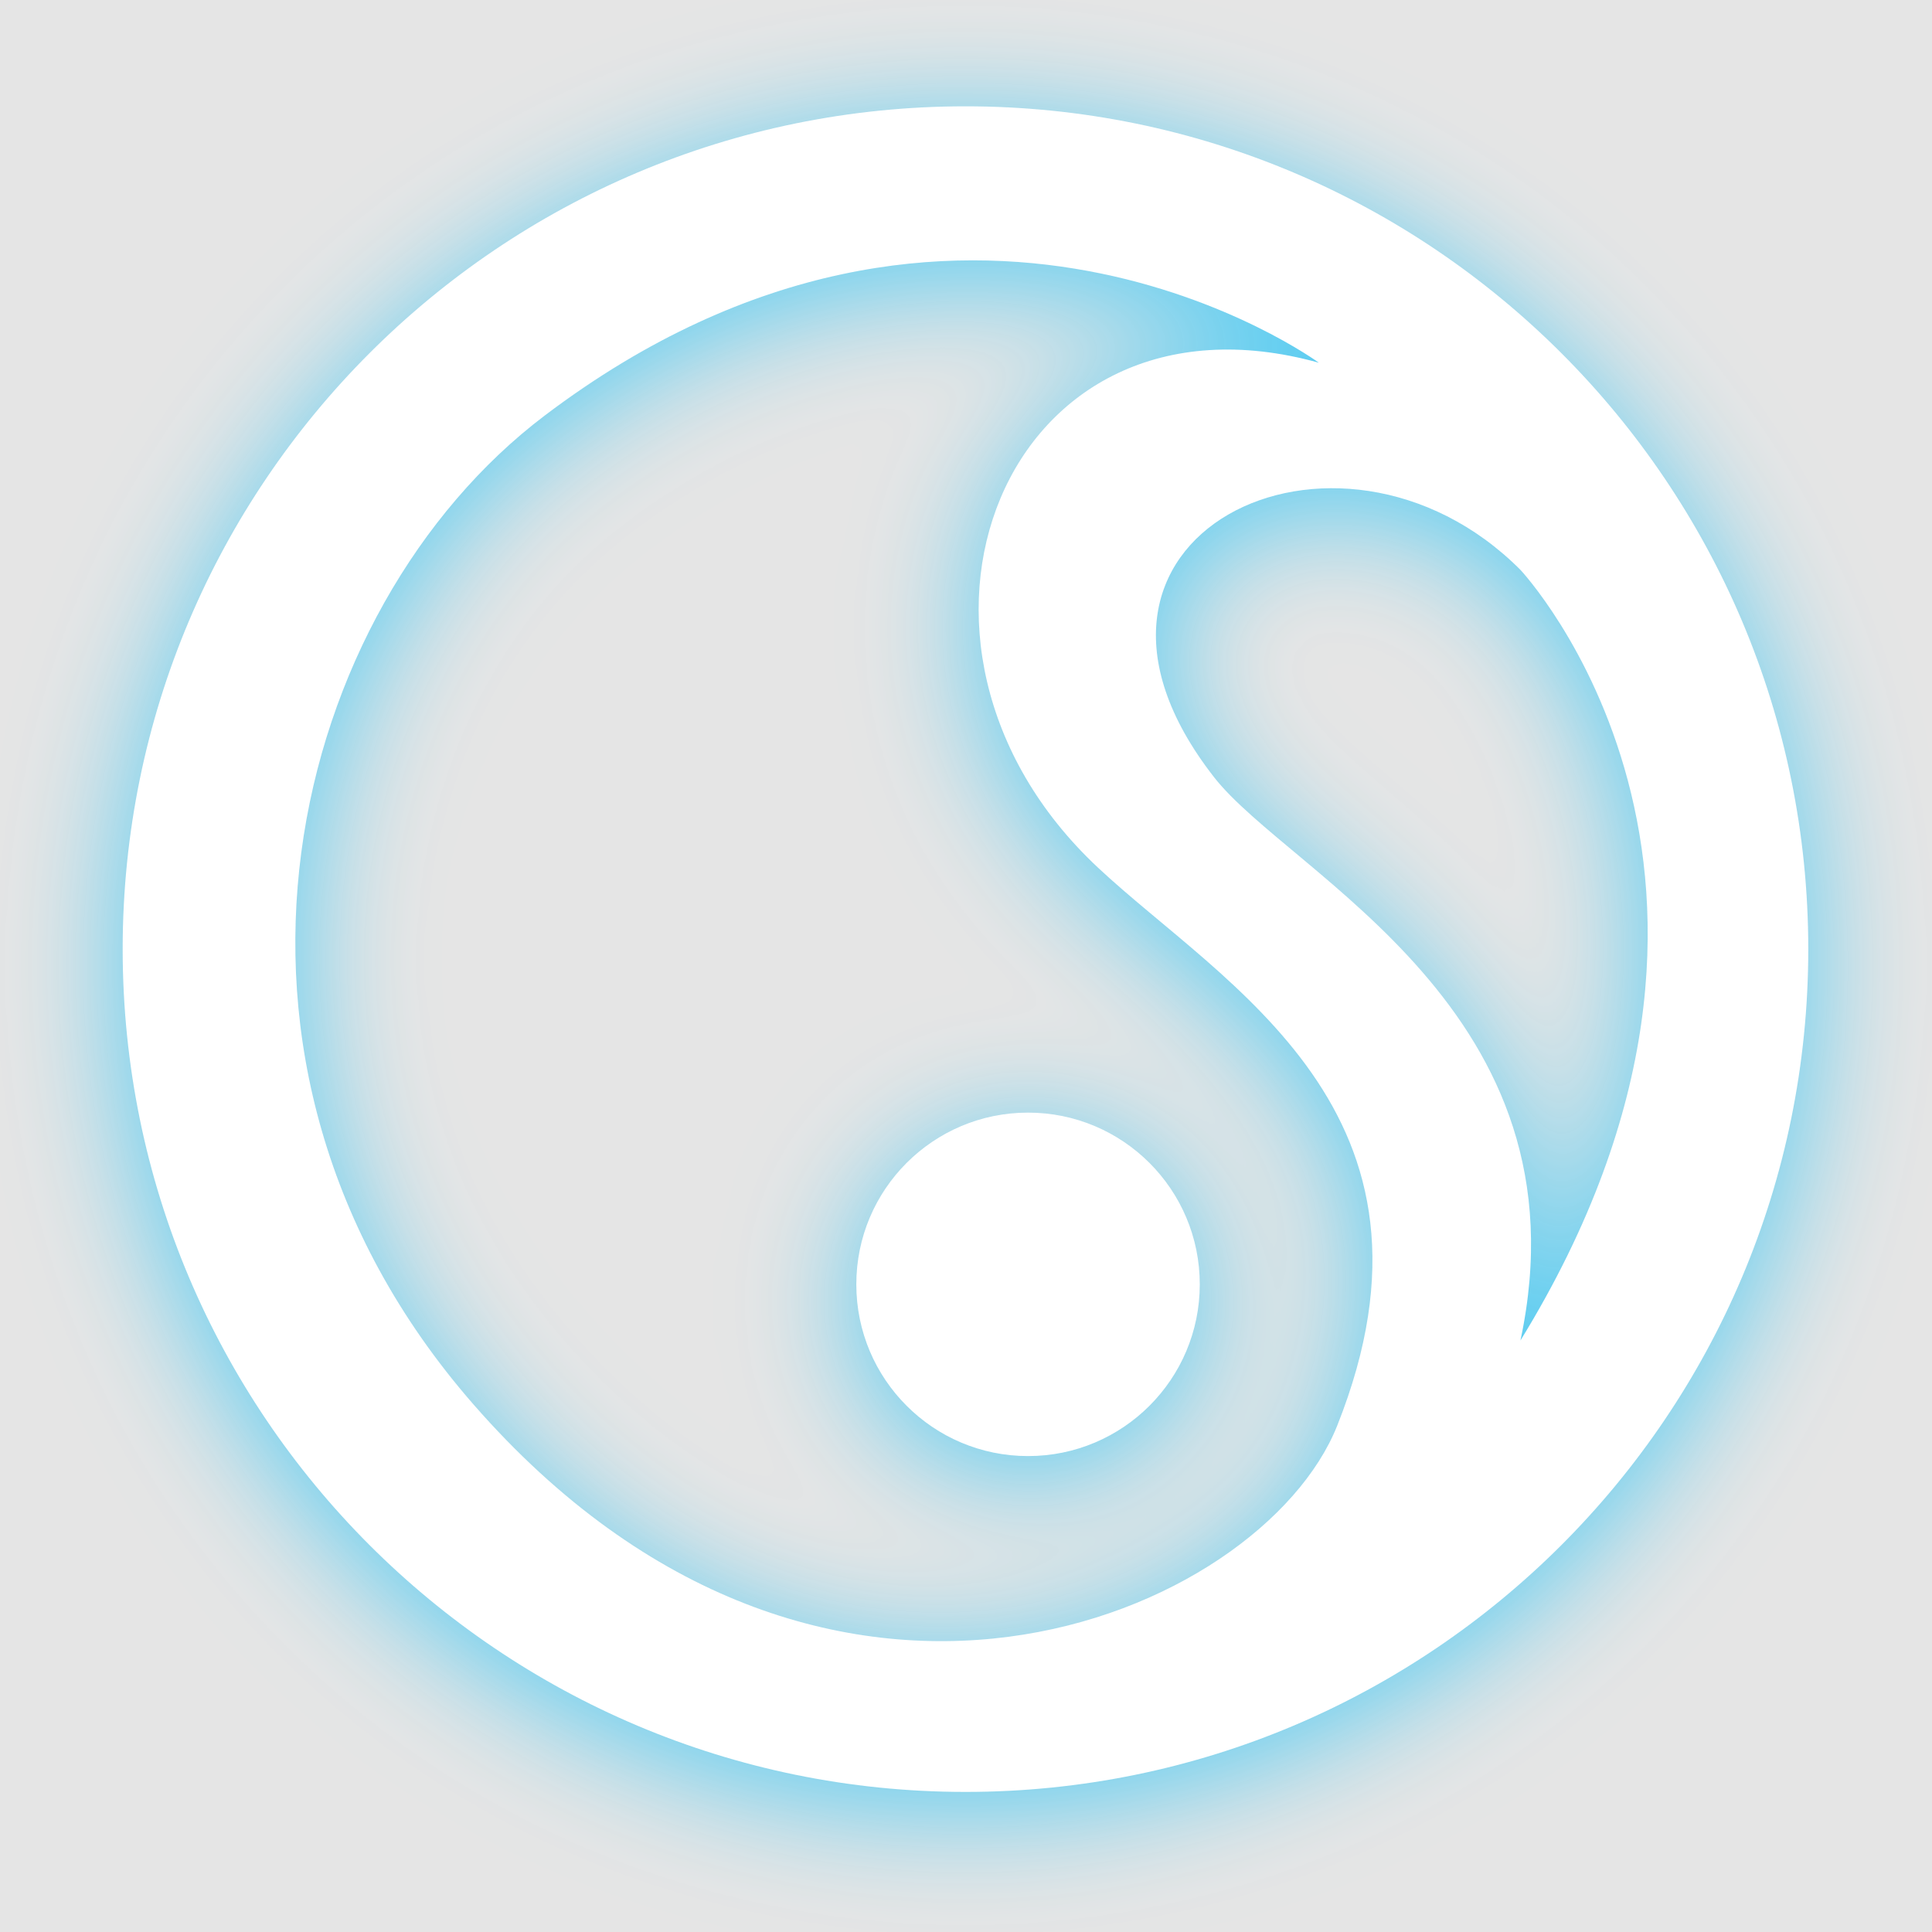
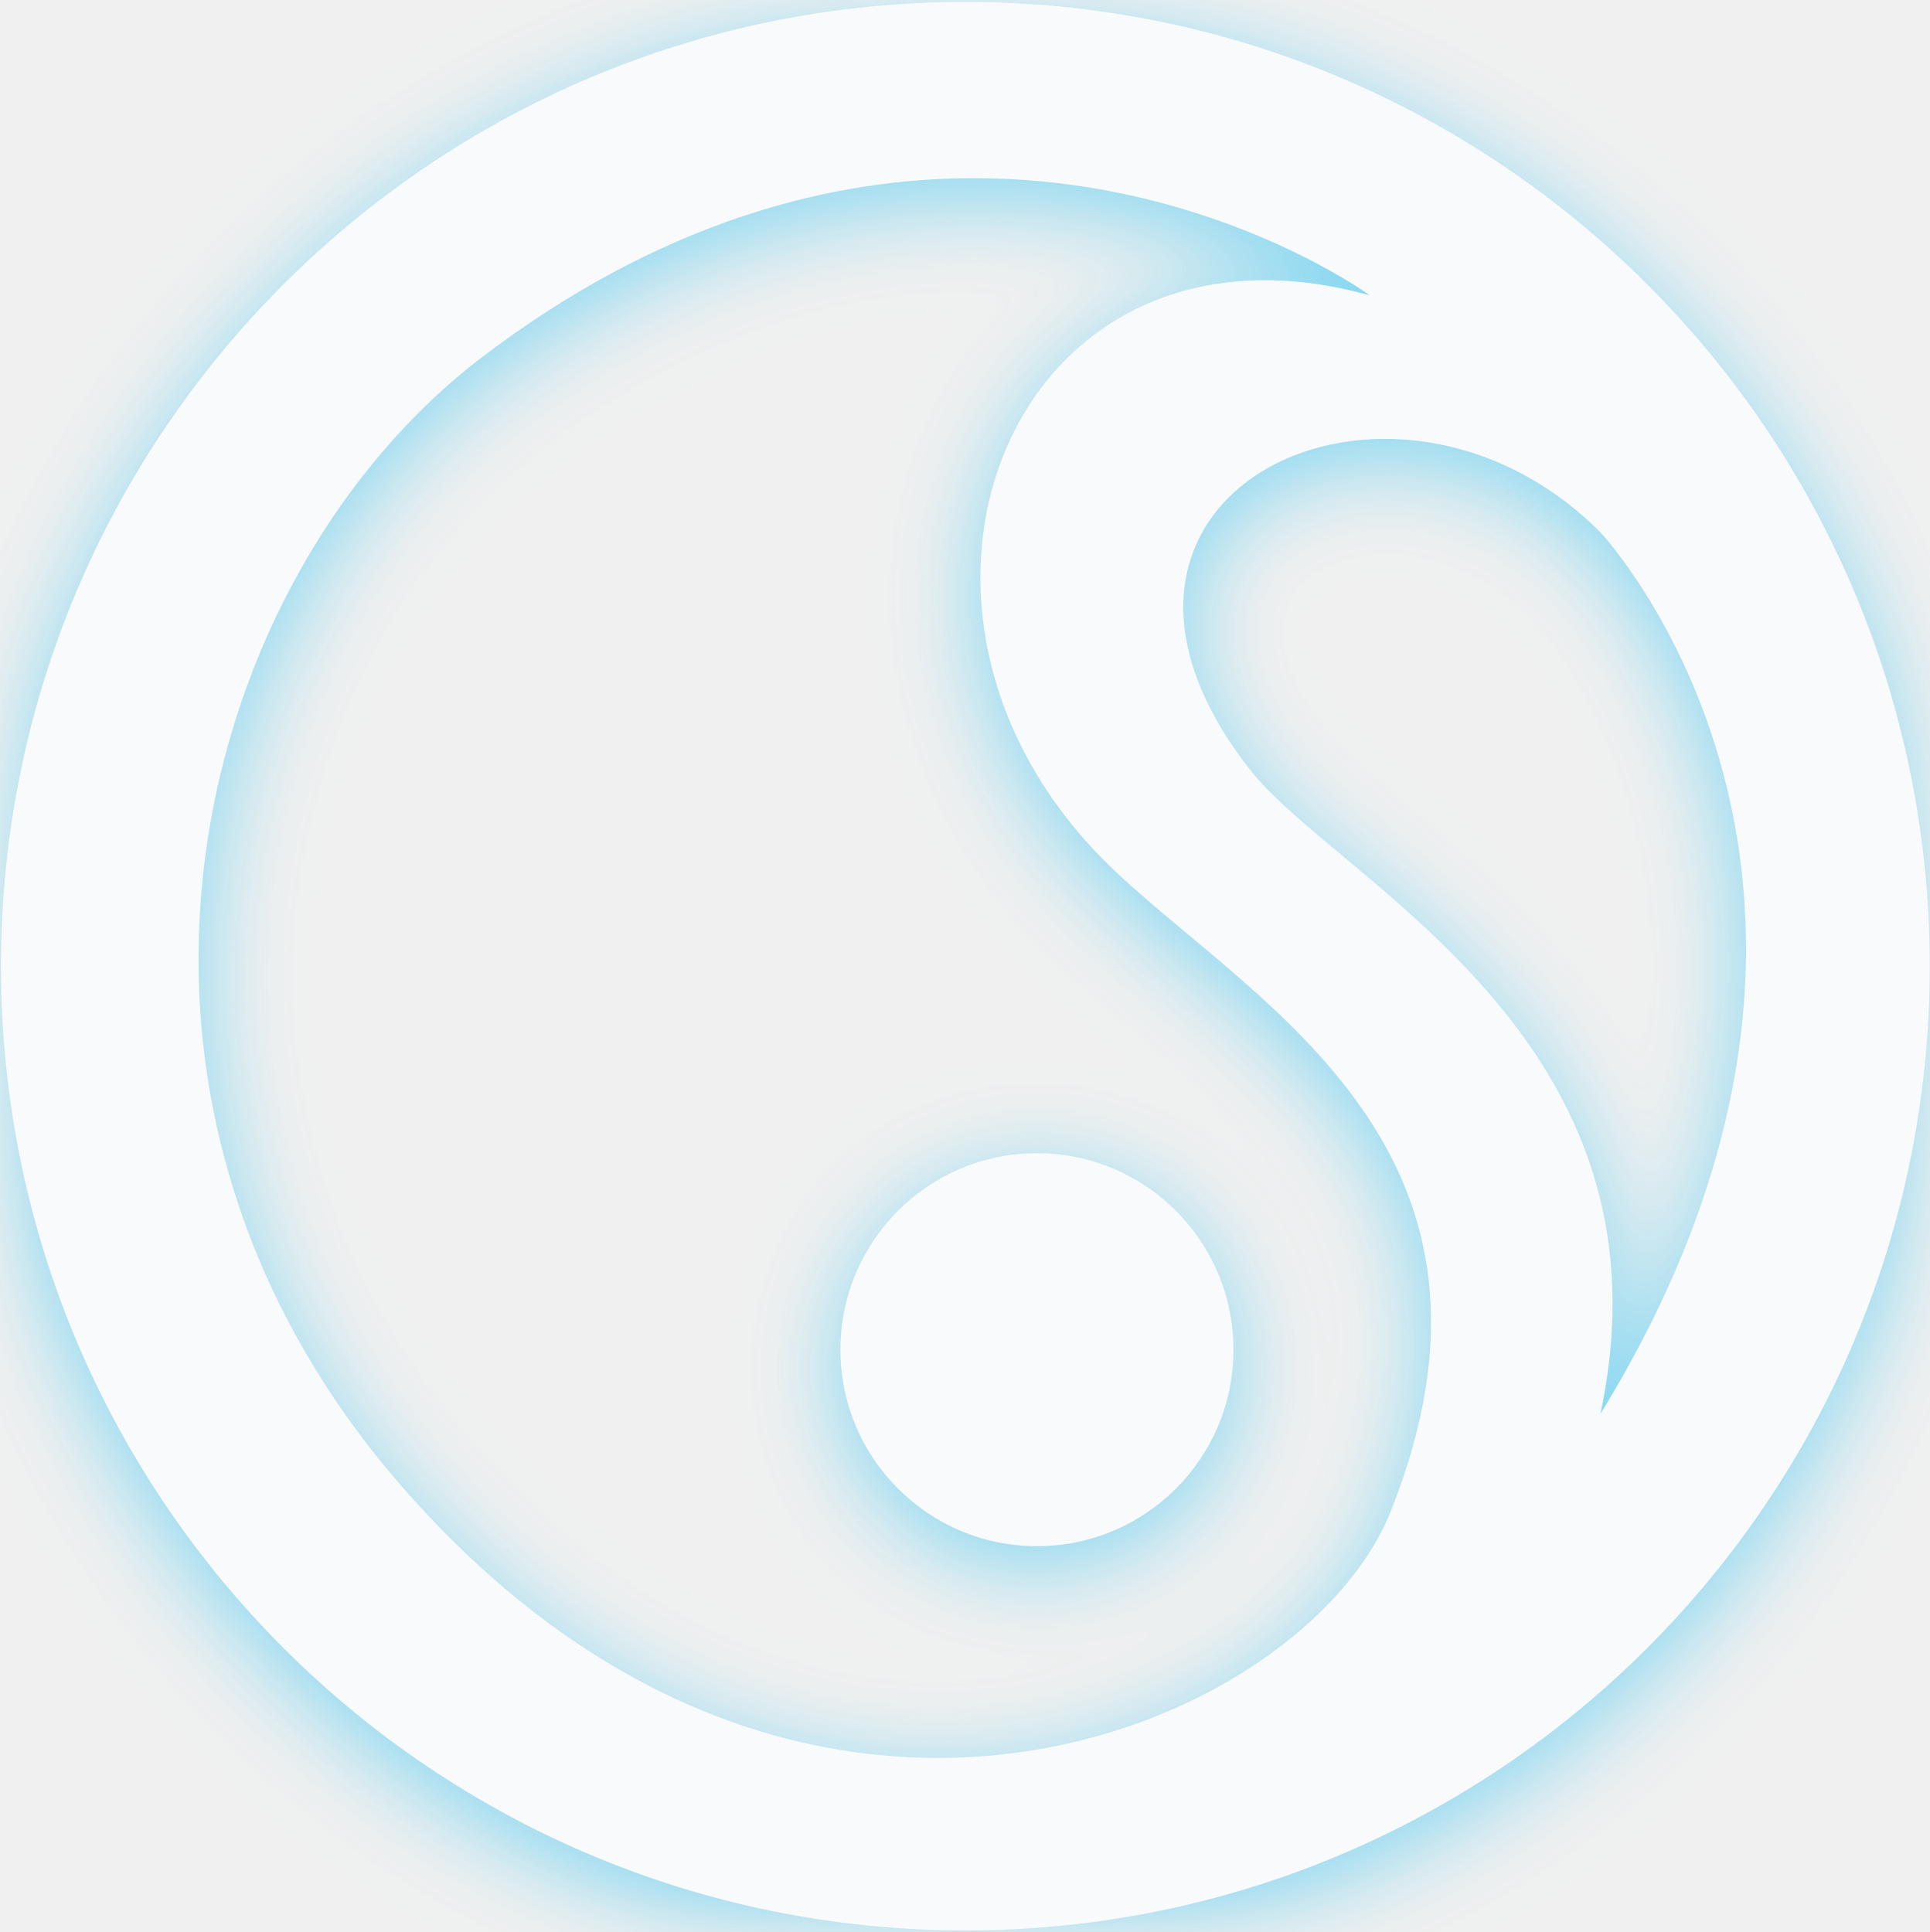
- <svg xmlns="http://www.w3.org/2000/svg" xmlns:xlink="http://www.w3.org/1999/xlink" width="945" height="945" viewBox="0 0 945 945" version="1.1">
-   <g id="Canvas" transform="translate(325 453)">
-     <rect x="-325" y="-453" width="945" height="945" fill="#E5E5E5" />
-     <g id="Vector" filter="url(#filter0_d)">
-       <use xlink:href="#path0_fill" transform="translate(-265 -401)" fill="#FFFFFF" />
-     </g>
-   </g>
+ <svg xmlns="http://www.w3.org/2000/svg" xmlns:xlink="http://www.w3.org/1999/xlink" width="825px" height="826px" viewBox="0 0 825 826" version="1.1">
  <defs>
-     <filter id="filter0_d" filterUnits="userSpaceOnUse" x="-325" y="-453" width="945" height="945" color-interpolation-filters="sRGB">
+     <filter id="filter0_d" filterUnits="userSpaceOnUse" x="0" y="0" width="825" height="826" color-interpolation-filters="sRGB">
      <feFlood flood-opacity="0" result="BackgroundImageFix" />
      <feColorMatrix in="SourceAlpha" type="matrix" values="0 0 0 0 0 0 0 0 0 0 0 0 0 0 0 0 0 0 255 0" />
      <feOffset dx="0" dy="8" />
-       <feGaussianBlur stdDeviation="30" />
-       <feColorMatrix type="matrix" values="0 0 0 0 0.337 0 0 0 0 0.8 0 0 0 0 0.949 0 0 0 1 0" />
+       <feGaussianBlur stdDeviation="20" />
+       <feColorMatrix type="matrix" values="0 0 0 0 0.337 0 0 0 0 0.8 0 0 0 0 0.949 0 0 0 0.71 0" />
      <feBlend mode="normal" in2="BackgroundImageFix" result="effect1_dropShadow" />
      <feBlend mode="normal" in="SourceGraphic" in2="effect1_dropShadow" result="shape" />
    </filter>
-     <path id="path0_fill" fill-rule="evenodd" d="M 412.242 824.484C 639.916 824.484 824.484 639.916 824.484 412.242C 824.484 184.567 639.916 -3.11328e-06 412.242 -3.11328e-06C 184.567 -3.11328e-06 -2.11221e-06 184.567 -2.11221e-06 412.242C -2.11221e-06 639.916 184.567 824.484 412.242 824.484ZM 533.794 328.095C 571.27 376.128 718.126 442.41 683.7 603.661C 823.74 375.796 683.7 226.75 683.7 226.75C 594.284 137.001 442.041 210.496 533.794 328.095ZM 594.04 645.397C 557.093 738.093 342.99 831.513 171.385 634.708C 24.472 466.221 82.591 244.959 206.435 151.261C 410.162 -2.875 585.076 125.415 585.076 125.415C 431.123 82.663 359.825 262.662 477.01 372.346C 538.567 429.962 655.284 491.741 594.04 645.397ZM 442.847 660.213C 489.239 660.213 526.846 622.606 526.846 576.214C 526.846 529.823 489.239 492.215 442.847 492.215C 396.456 492.215 358.848 529.823 358.848 576.214C 358.848 622.606 396.456 660.213 442.847 660.213Z" />
+     <path id="path0_fill" fill-rule="evenodd" d="M443.264,661.05 C489.655,661.05 527.263,623.442 527.263,577.051 C527.263,530.659 489.655,493.052 443.264,493.052 C396.872,493.052 359.265,530.659 359.265,577.051 C359.265,623.442 396.872,661.05 443.264,661.05 L443.264,661.05 Z" />
+     <path id="path1_fill" fill-rule="evenodd" d="M412.659,825.32 C640.332,825.32 824.9,640.752 824.9,413.078 C824.9,185.404 640.332,0.837 412.659,0.837 C184.984,0.837 0.417,185.404 0.417,413.078 C0.417,640.752 184.984,825.32 412.659,825.32 Z M594.457,646.234 C557.51,738.93 343.406,832.35 171.801,635.545 C24.889,467.058 83.007,245.796 206.852,152.098 C410.579,-2.039 585.493,126.252 585.493,126.252 C431.54,83.499 360.242,263.498 477.427,373.182 C538.984,430.799 655.701,492.577 594.457,646.234 Z M534.211,328.931 C571.687,376.964 718.543,443.247 684.117,604.498 C824.157,376.633 684.117,227.586 684.117,227.586 C594.701,137.838 442.458,211.333 534.211,328.931 Z" />
  </defs>
+   <g id="om" style="mix-blend-mode:normal;" filter="url(#filter0_d)">
+     <g id="path" style="mix-blend-mode:normal;">
+       <use xlink:href="#path0_fill" transform="translate(0 0)" fill="#F9FAFC" style="mix-blend-mode:normal;" />
+     </g>
+     <g id="path" style="mix-blend-mode:normal;">
+       <use xlink:href="#path1_fill" transform="translate(0 0)" fill="#F9FAFC" style="mix-blend-mode:normal;" />
+     </g>
+   </g>
</svg>
